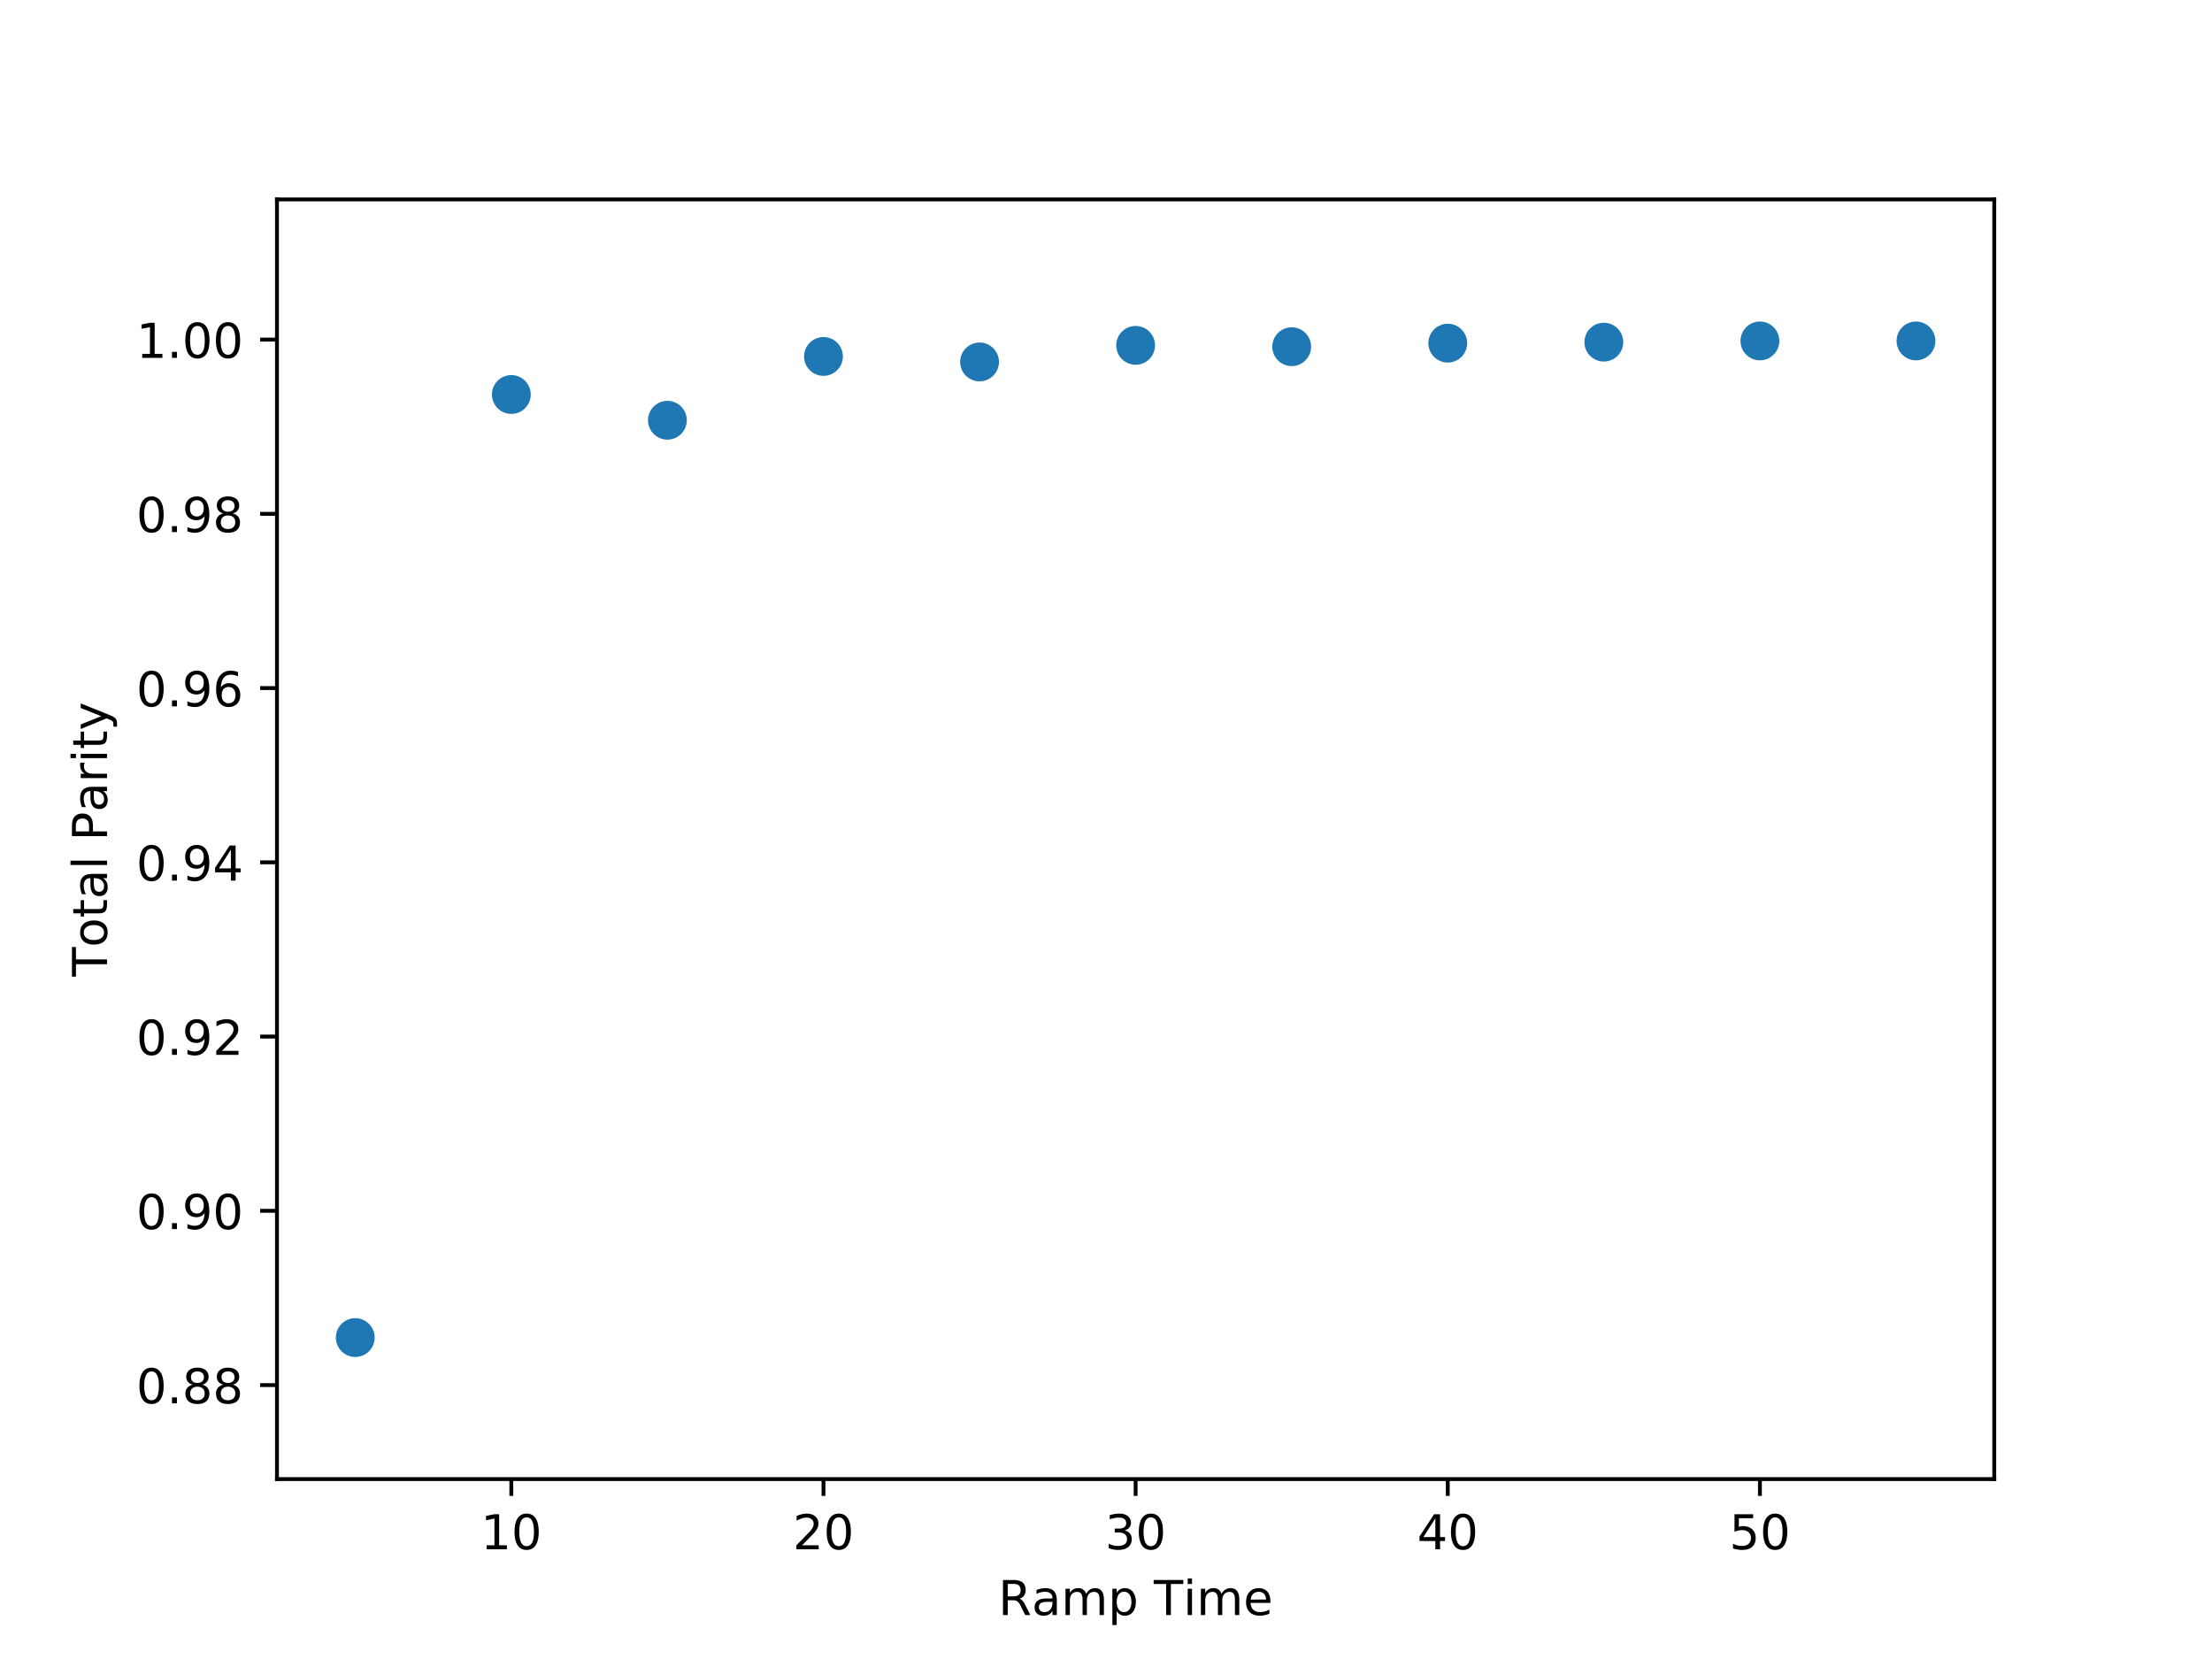
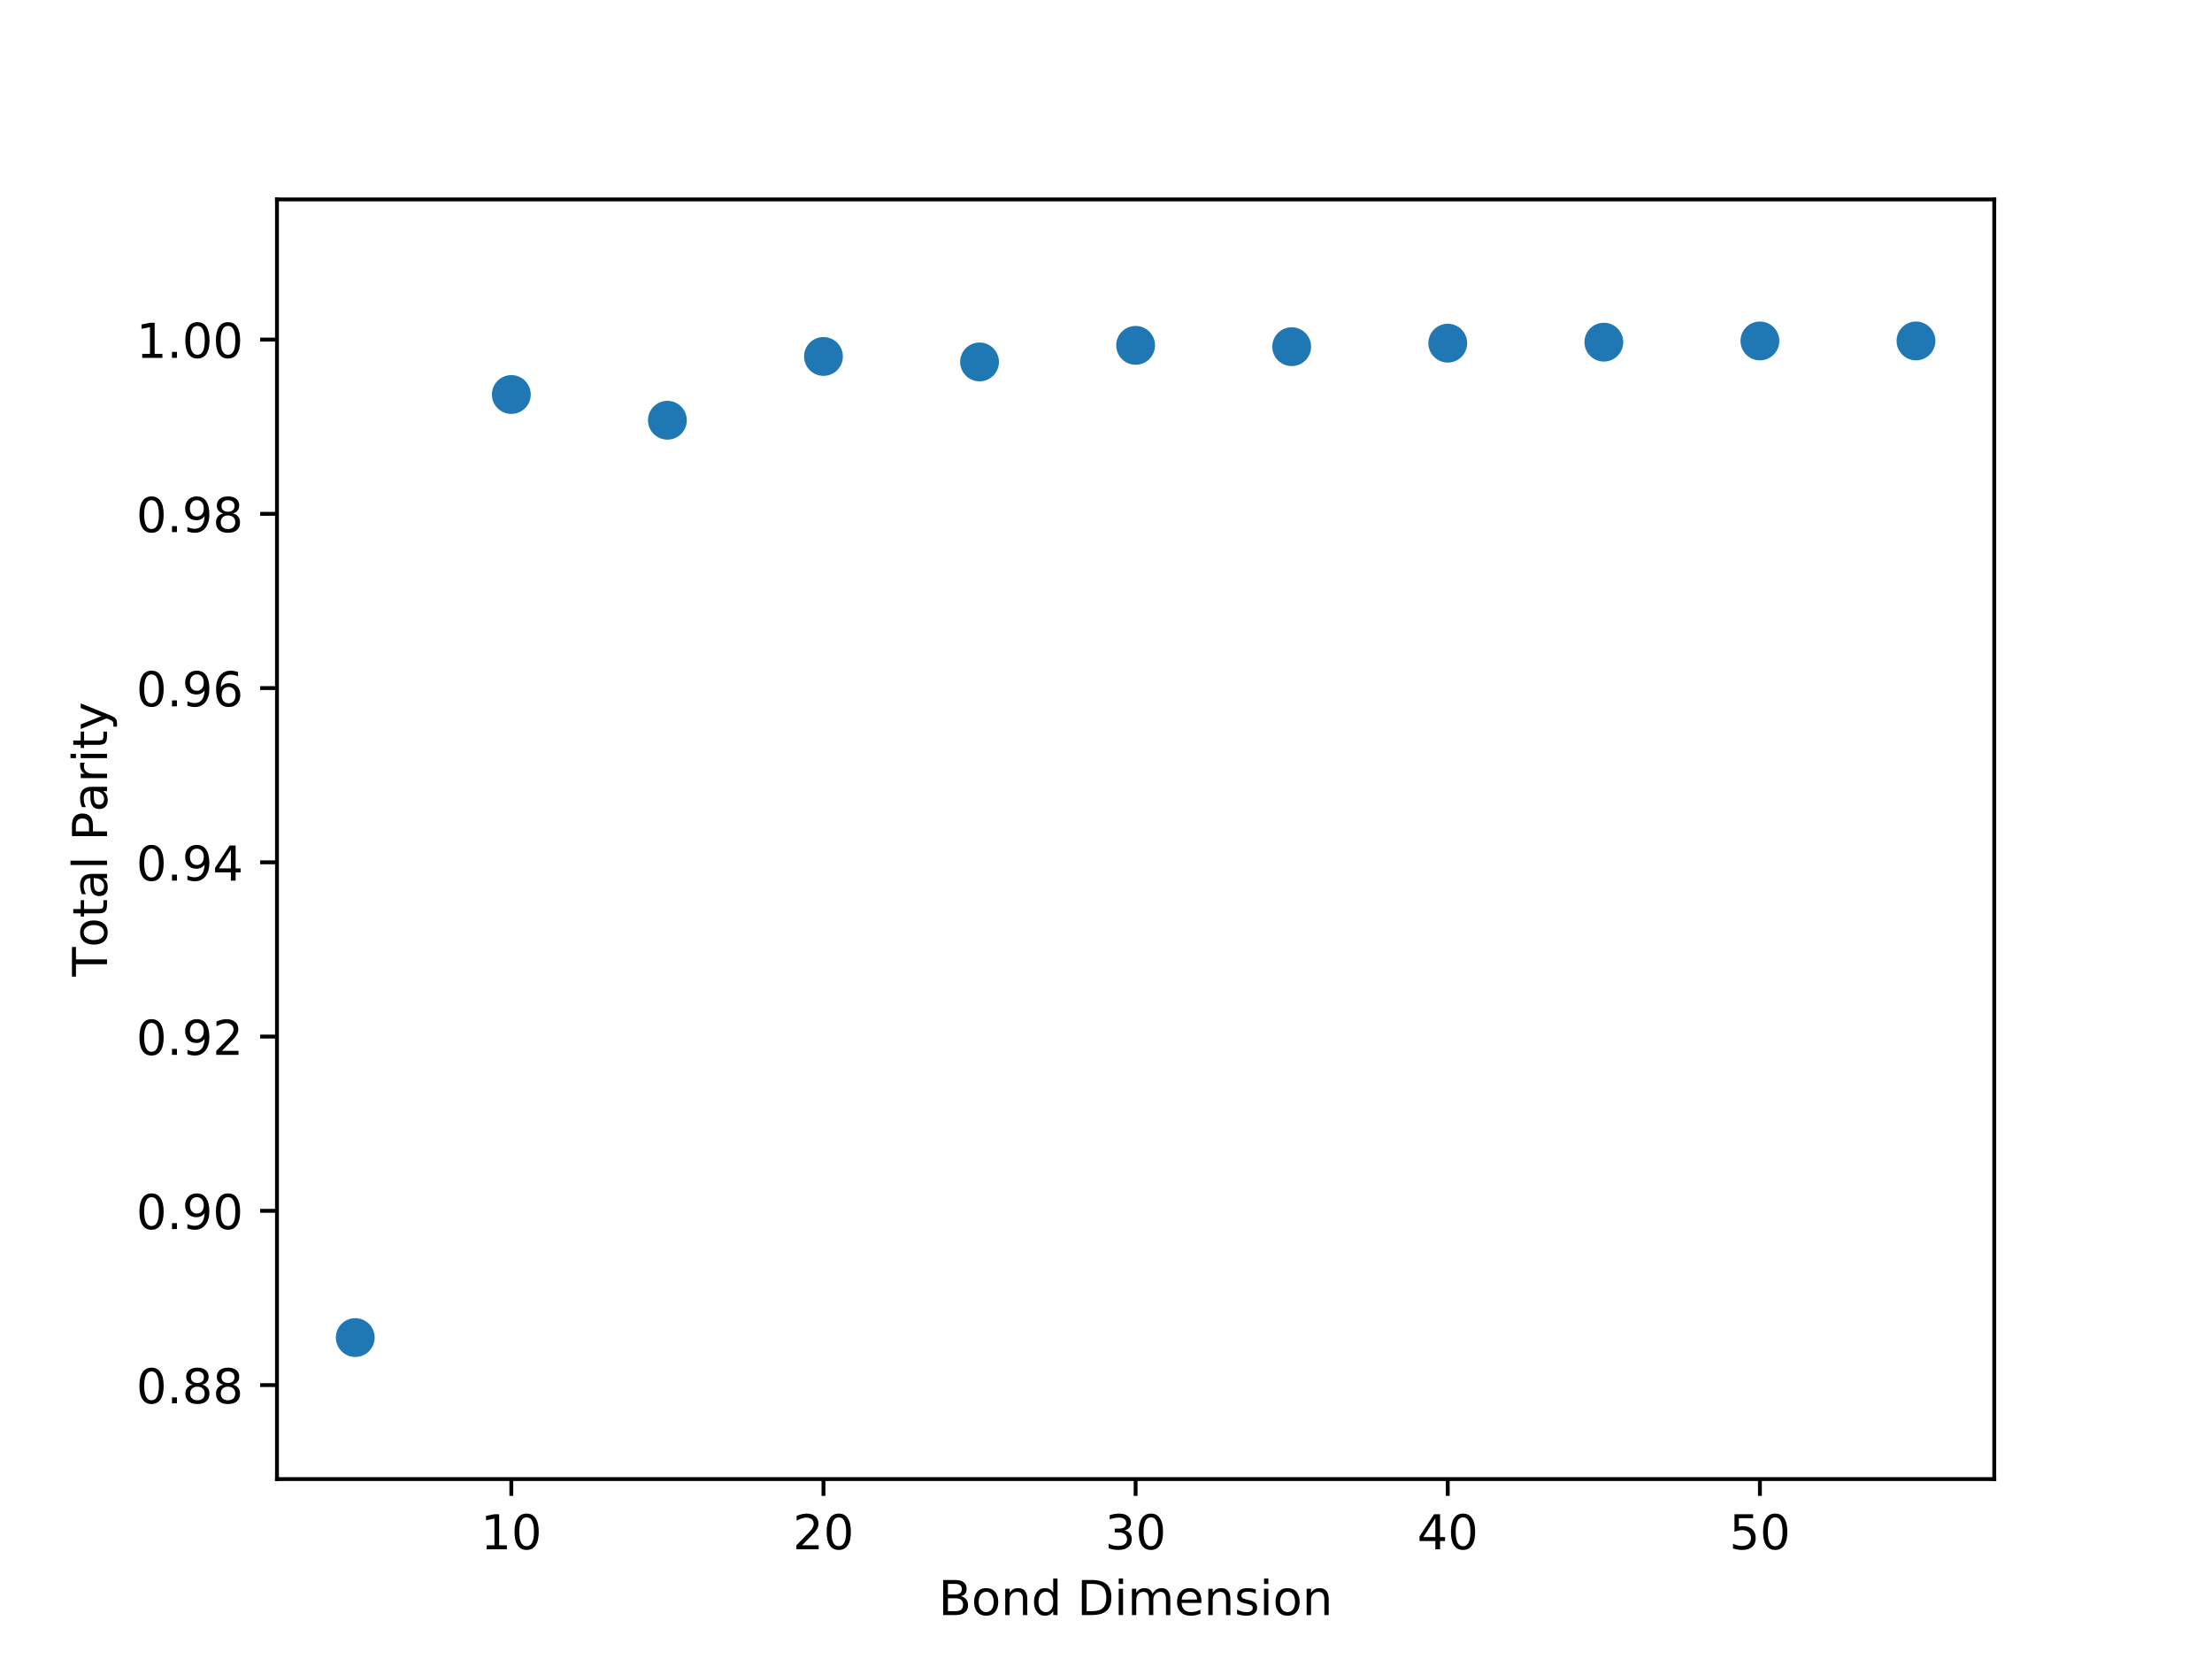
<svg xmlns="http://www.w3.org/2000/svg" xmlns:xlink="http://www.w3.org/1999/xlink" height="345pt" version="1.1" viewBox="0 0 460 345" width="460pt">
  <defs>
    <style type="text/css">
*{stroke-linecap:butt;stroke-linejoin:round;}
  </style>
  </defs>
  <g id="figure_1">
    <g id="patch_1">
      <path d="M 0 345.6  L 460.8 345.6  L 460.8 0  L 0 0  z " style="fill:#ffffff;" />
    </g>
    <g id="axes_1">
      <g id="patch_2">
        <path d="M 57.6 307.584  L 414.72 307.584  L 414.72 41.472  L 57.6 41.472  z " style="fill:#ffffff;" />
      </g>
      <g id="PathCollection_1">
        <defs>
-           <path d="M 0 3.536  C 0.938 3.536 1.837 3.163 2.5 2.5  C 3.163 1.837 3.536 0.938 3.536 0  C 3.536 -0.938 3.163 -1.837 2.5 -2.5  C 1.837 -3.163 0.938 -3.536 0 -3.536  C -0.938 -3.536 -1.837 -3.163 -2.5 -2.5  C -3.163 -1.837 -3.536 -0.938 -3.536 0  C -3.536 0.938 -3.163 1.837 -2.5 2.5  C -1.837 3.163 -0.938 3.536 0 3.536  z " id="m1bbf0cf6cd" style="stroke:#1f77b4;" />
+           <path d="M 0 3.536  C 0.938 3.536 1.837 3.163 2.5 2.5  C 3.163 1.837 3.536 0.938 3.536 0  C 3.536 -0.938 3.163 -1.837 2.5 -2.5  C 1.837 -3.163 0.938 -3.536 0 -3.536  C -0.938 -3.536 -1.837 -3.163 -2.5 -2.5  C -3.163 -1.837 -3.536 -0.938 -3.536 0  C -3.536 0.938 -3.163 1.837 -2.5 2.5  C -1.837 3.163 -0.938 3.536 0 3.536  z " id="m2fba0b9d13" style="stroke:#1f77b4;" />
        </defs>
-         <g clip-path="url(#p5d4bd67878)">
-           <use style="fill:#1f77b4;stroke:#1f77b4;" x="73.879" xlink:href="#m1bbf0cf6cd" y="278.157" />
-           <use style="fill:#1f77b4;stroke:#1f77b4;" x="106.335" xlink:href="#m1bbf0cf6cd" y="82.038" />
-           <use style="fill:#1f77b4;stroke:#1f77b4;" x="138.791" xlink:href="#m1bbf0cf6cd" y="87.392" />
-           <use style="fill:#1f77b4;stroke:#1f77b4;" x="171.248" xlink:href="#m1bbf0cf6cd" y="74.127" />
-           <use style="fill:#1f77b4;stroke:#1f77b4;" x="203.704" xlink:href="#m1bbf0cf6cd" y="75.266" />
-           <use style="fill:#1f77b4;stroke:#1f77b4;" x="236.16" xlink:href="#m1bbf0cf6cd" y="71.819" />
-           <use style="fill:#1f77b4;stroke:#1f77b4;" x="268.616" xlink:href="#m1bbf0cf6cd" y="72.096" />
-           <use style="fill:#1f77b4;stroke:#1f77b4;" x="301.072" xlink:href="#m1bbf0cf6cd" y="71.362" />
-           <use style="fill:#1f77b4;stroke:#1f77b4;" x="333.529" xlink:href="#m1bbf0cf6cd" y="71.153" />
-           <use style="fill:#1f77b4;stroke:#1f77b4;" x="365.985" xlink:href="#m1bbf0cf6cd" y="70.9" />
-           <use style="fill:#1f77b4;stroke:#1f77b4;" x="398.441" xlink:href="#m1bbf0cf6cd" y="70.899" />
+         <g clip-path="url(#p01c52c5ffd)">
+           <use style="fill:#1f77b4;stroke:#1f77b4;" x="73.879" xlink:href="#m2fba0b9d13" y="278.157" />
+           <use style="fill:#1f77b4;stroke:#1f77b4;" x="106.335" xlink:href="#m2fba0b9d13" y="82.038" />
+           <use style="fill:#1f77b4;stroke:#1f77b4;" x="138.791" xlink:href="#m2fba0b9d13" y="87.392" />
+           <use style="fill:#1f77b4;stroke:#1f77b4;" x="171.248" xlink:href="#m2fba0b9d13" y="74.127" />
+           <use style="fill:#1f77b4;stroke:#1f77b4;" x="203.704" xlink:href="#m2fba0b9d13" y="75.266" />
+           <use style="fill:#1f77b4;stroke:#1f77b4;" x="236.16" xlink:href="#m2fba0b9d13" y="71.819" />
+           <use style="fill:#1f77b4;stroke:#1f77b4;" x="268.616" xlink:href="#m2fba0b9d13" y="72.096" />
+           <use style="fill:#1f77b4;stroke:#1f77b4;" x="301.072" xlink:href="#m2fba0b9d13" y="71.362" />
+           <use style="fill:#1f77b4;stroke:#1f77b4;" x="333.529" xlink:href="#m2fba0b9d13" y="71.153" />
+           <use style="fill:#1f77b4;stroke:#1f77b4;" x="365.985" xlink:href="#m2fba0b9d13" y="70.9" />
+           <use style="fill:#1f77b4;stroke:#1f77b4;" x="398.441" xlink:href="#m2fba0b9d13" y="70.899" />
        </g>
      </g>
      <g id="matplotlib.axis_1">
        <g id="xtick_1">
          <g id="line2d_1">
            <defs>
-               <path d="M 0 0  L 0 3.5  " id="ma606e7edc0" style="stroke:#000000;stroke-width:0.8;" />
-             </defs>
-             <g>
-               <use style="stroke:#000000;stroke-width:0.8;" x="106.335" xlink:href="#ma606e7edc0" y="307.584" />
+               <path d="M 0 0  L 0 3.5  " id="mb83a02672e" style="stroke:#000000;stroke-width:0.8;" />
+             </defs>
+             <g>
+               <use style="stroke:#000000;stroke-width:0.8;" x="106.335" xlink:href="#mb83a02672e" y="307.584" />
            </g>
          </g>
          <g id="text_1">
            <defs>
              <path d="M 12.406 8.297  L 28.516 8.297  L 28.516 63.922  L 10.984 60.406  L 10.984 69.391  L 28.422 72.906  L 38.281 72.906  L 38.281 8.297  L 54.391 8.297  L 54.391 0  L 12.406 0  z " id="DejaVuSans-31" />
              <path d="M 31.781 66.406  Q 24.172 66.406 20.328 58.906  Q 16.5 51.422 16.5 36.375  Q 16.5 21.391 20.328 13.891  Q 24.172 6.391 31.781 6.391  Q 39.453 6.391 43.281 13.891  Q 47.125 21.391 47.125 36.375  Q 47.125 51.422 43.281 58.906  Q 39.453 66.406 31.781 66.406  M 31.781 74.219  Q 44.047 74.219 50.516 64.516  Q 56.984 54.828 56.984 36.375  Q 56.984 17.969 50.516 8.266  Q 44.047 -1.422 31.781 -1.422  Q 19.531 -1.422 13.062 8.266  Q 6.594 17.969 6.594 36.375  Q 6.594 54.828 13.062 64.516  Q 19.531 74.219 31.781 74.219  " id="DejaVuSans-30" />
            </defs>
            <g transform="translate(99.9727 322.1824)scale(0.1 -0.1)">
              <use xlink:href="#DejaVuSans-31" />
              <use x="63.623" xlink:href="#DejaVuSans-30" />
            </g>
          </g>
        </g>
        <g id="xtick_2">
          <g id="line2d_2">
            <g>
-               <use style="stroke:#000000;stroke-width:0.8;" x="171.248" xlink:href="#ma606e7edc0" y="307.584" />
+               <use style="stroke:#000000;stroke-width:0.8;" x="171.248" xlink:href="#mb83a02672e" y="307.584" />
            </g>
          </g>
          <g id="text_2">
            <defs>
              <path d="M 19.188 8.297  L 53.609 8.297  L 53.609 0  L 7.328 0  L 7.328 8.297  Q 12.938 14.109 22.625 23.891  Q 32.328 33.688 34.812 36.531  Q 39.547 41.844 41.422 45.531  Q 43.312 49.219 43.312 52.781  Q 43.312 58.594 39.234 62.25  Q 35.156 65.922 28.609 65.922  Q 23.969 65.922 18.812 64.312  Q 13.672 62.703 7.812 59.422  L 7.812 69.391  Q 13.766 71.781 18.938 73  Q 24.125 74.219 28.422 74.219  Q 39.75 74.219 46.484 68.547  Q 53.219 62.891 53.219 53.422  Q 53.219 48.922 51.531 44.891  Q 49.859 40.875 45.406 35.406  Q 44.188 33.984 37.641 27.219  Q 31.109 20.453 19.188 8.297  " id="DejaVuSans-32" />
            </defs>
            <g transform="translate(164.8851 322.1824)scale(0.1 -0.1)">
              <use xlink:href="#DejaVuSans-32" />
              <use x="63.623" xlink:href="#DejaVuSans-30" />
            </g>
          </g>
        </g>
        <g id="xtick_3">
          <g id="line2d_3">
            <g>
-               <use style="stroke:#000000;stroke-width:0.8;" x="236.16" xlink:href="#ma606e7edc0" y="307.584" />
+               <use style="stroke:#000000;stroke-width:0.8;" x="236.16" xlink:href="#mb83a02672e" y="307.584" />
            </g>
          </g>
          <g id="text_3">
            <defs>
              <path d="M 40.578 39.312  Q 47.656 37.797 51.625 33  Q 55.609 28.219 55.609 21.188  Q 55.609 10.406 48.188 4.484  Q 40.766 -1.422 27.094 -1.422  Q 22.516 -1.422 17.656 -0.516  Q 12.797 0.391 7.625 2.203  L 7.625 11.719  Q 11.719 9.328 16.594 8.109  Q 21.484 6.891 26.812 6.891  Q 36.078 6.891 40.938 10.547  Q 45.797 14.203 45.797 21.188  Q 45.797 27.641 41.281 31.266  Q 36.766 34.906 28.719 34.906  L 20.219 34.906  L 20.219 43.016  L 29.109 43.016  Q 36.375 43.016 40.234 45.922  Q 44.094 48.828 44.094 54.297  Q 44.094 59.906 40.109 62.906  Q 36.141 65.922 28.719 65.922  Q 24.656 65.922 20.016 65.031  Q 15.375 64.156 9.812 62.312  L 9.812 71.094  Q 15.438 72.656 20.344 73.438  Q 25.25 74.219 29.594 74.219  Q 40.828 74.219 47.359 69.109  Q 53.906 64.016 53.906 55.328  Q 53.906 49.266 50.438 45.094  Q 46.969 40.922 40.578 39.312  " id="DejaVuSans-33" />
            </defs>
            <g transform="translate(229.7975 322.1824)scale(0.1 -0.1)">
              <use xlink:href="#DejaVuSans-33" />
              <use x="63.623" xlink:href="#DejaVuSans-30" />
            </g>
          </g>
        </g>
        <g id="xtick_4">
          <g id="line2d_4">
            <g>
-               <use style="stroke:#000000;stroke-width:0.8;" x="301.072" xlink:href="#ma606e7edc0" y="307.584" />
+               <use style="stroke:#000000;stroke-width:0.8;" x="301.072" xlink:href="#mb83a02672e" y="307.584" />
            </g>
          </g>
          <g id="text_4">
            <defs>
              <path d="M 37.797 64.312  L 12.891 25.391  L 37.797 25.391  z M 35.203 72.906  L 47.609 72.906  L 47.609 25.391  L 58.016 25.391  L 58.016 17.188  L 47.609 17.188  L 47.609 0  L 37.797 0  L 37.797 17.188  L 4.891 17.188  L 4.891 26.703  z " id="DejaVuSans-34" />
            </defs>
            <g transform="translate(294.7099 322.1824)scale(0.1 -0.1)">
              <use xlink:href="#DejaVuSans-34" />
              <use x="63.623" xlink:href="#DejaVuSans-30" />
            </g>
          </g>
        </g>
        <g id="xtick_5">
          <g id="line2d_5">
            <g>
-               <use style="stroke:#000000;stroke-width:0.8;" x="365.985" xlink:href="#ma606e7edc0" y="307.584" />
+               <use style="stroke:#000000;stroke-width:0.8;" x="365.985" xlink:href="#mb83a02672e" y="307.584" />
            </g>
          </g>
          <g id="text_5">
            <defs>
              <path d="M 10.797 72.906  L 49.516 72.906  L 49.516 64.594  L 19.828 64.594  L 19.828 46.734  Q 21.969 47.469 24.109 47.828  Q 26.266 48.188 28.422 48.188  Q 40.625 48.188 47.75 41.5  Q 54.891 34.812 54.891 23.391  Q 54.891 11.625 47.562 5.094  Q 40.234 -1.422 26.906 -1.422  Q 22.312 -1.422 17.547 -0.641  Q 12.797 0.141 7.719 1.703  L 7.719 11.625  Q 12.109 9.234 16.797 8.062  Q 21.484 6.891 26.703 6.891  Q 35.156 6.891 40.078 11.328  Q 45.016 15.766 45.016 23.391  Q 45.016 31 40.078 35.438  Q 35.156 39.891 26.703 39.891  Q 22.75 39.891 18.812 39.016  Q 14.891 38.141 10.797 36.281  z " id="DejaVuSans-35" />
            </defs>
            <g transform="translate(359.6223 322.1824)scale(0.1 -0.1)">
              <use xlink:href="#DejaVuSans-35" />
              <use x="63.623" xlink:href="#DejaVuSans-30" />
            </g>
          </g>
        </g>
        <g id="text_6">
          <defs>
-             <path d="M 44.391 34.188  Q 47.562 33.109 50.562 29.594  Q 53.562 26.078 56.594 19.922  L 66.609 0  L 56 0  L 46.688 18.703  Q 43.062 26.031 39.672 28.422  Q 36.281 30.812 30.422 30.812  L 19.672 30.812  L 19.672 0  L 9.812 0  L 9.812 72.906  L 32.078 72.906  Q 44.578 72.906 50.734 67.672  Q 56.891 62.453 56.891 51.906  Q 56.891 45.016 53.688 40.469  Q 50.484 35.938 44.391 34.188  M 19.672 64.797  L 19.672 38.922  L 32.078 38.922  Q 39.203 38.922 42.844 42.219  Q 46.484 45.516 46.484 51.906  Q 46.484 58.297 42.844 61.547  Q 39.203 64.797 32.078 64.797  z " id="DejaVuSans-52" />
-             <path d="M 34.281 27.484  Q 23.391 27.484 19.188 25  Q 14.984 22.516 14.984 16.5  Q 14.984 11.719 18.141 8.906  Q 21.297 6.109 26.703 6.109  Q 34.188 6.109 38.703 11.406  Q 43.219 16.703 43.219 25.484  L 43.219 27.484  z M 52.203 31.203  L 52.203 0  L 43.219 0  L 43.219 8.297  Q 40.141 3.328 35.547 0.953  Q 30.953 -1.422 24.312 -1.422  Q 15.922 -1.422 10.953 3.297  Q 6 8.016 6 15.922  Q 6 25.141 12.172 29.828  Q 18.359 34.516 30.609 34.516  L 43.219 34.516  L 43.219 35.406  Q 43.219 41.609 39.141 45  Q 35.062 48.391 27.688 48.391  Q 23 48.391 18.547 47.266  Q 14.109 46.141 10.016 43.891  L 10.016 52.203  Q 14.938 54.109 19.578 55.047  Q 24.219 56 28.609 56  Q 40.484 56 46.344 49.844  Q 52.203 43.703 52.203 31.203  " id="DejaVuSans-61" />
+             <path d="M 19.672 34.812  L 19.672 8.109  L 35.5 8.109  Q 43.453 8.109 47.281 11.406  Q 51.125 14.703 51.125 21.484  Q 51.125 28.328 47.281 31.562  Q 43.453 34.812 35.5 34.812  z M 19.672 64.797  L 19.672 42.828  L 34.281 42.828  Q 41.5 42.828 45.031 45.531  Q 48.578 48.25 48.578 53.812  Q 48.578 59.328 45.031 62.062  Q 41.5 64.797 34.281 64.797  z M 9.812 72.906  L 35.016 72.906  Q 46.297 72.906 52.391 68.219  Q 58.5 63.531 58.5 54.891  Q 58.5 48.188 55.375 44.234  Q 52.25 40.281 46.188 39.312  Q 53.469 37.75 57.5 32.781  Q 61.531 27.828 61.531 20.406  Q 61.531 10.641 54.891 5.312  Q 48.25 0 35.984 0  L 9.812 0  z " id="DejaVuSans-42" />
+             <path d="M 30.609 48.391  Q 23.391 48.391 19.188 42.75  Q 14.984 37.109 14.984 27.297  Q 14.984 17.484 19.156 11.844  Q 23.344 6.203 30.609 6.203  Q 37.797 6.203 41.984 11.859  Q 46.188 17.531 46.188 27.297  Q 46.188 37.016 41.984 42.703  Q 37.797 48.391 30.609 48.391  M 30.609 56  Q 42.328 56 49.016 48.375  Q 55.719 40.766 55.719 27.297  Q 55.719 13.875 49.016 6.219  Q 42.328 -1.422 30.609 -1.422  Q 18.844 -1.422 12.172 6.219  Q 5.516 13.875 5.516 27.297  Q 5.516 40.766 12.172 48.375  Q 18.844 56 30.609 56  " id="DejaVuSans-6f" />
+             <path d="M 54.891 33.016  L 54.891 0  L 45.906 0  L 45.906 32.719  Q 45.906 40.484 42.875 44.328  Q 39.844 48.188 33.797 48.188  Q 26.516 48.188 22.312 43.547  Q 18.109 38.922 18.109 30.906  L 18.109 0  L 9.078 0  L 9.078 54.688  L 18.109 54.688  L 18.109 46.188  Q 21.344 51.125 25.703 53.562  Q 30.078 56 35.797 56  Q 45.219 56 50.047 50.172  Q 54.891 44.344 54.891 33.016  " id="DejaVuSans-6e" />
+             <path d="M 45.406 46.391  L 45.406 75.984  L 54.391 75.984  L 54.391 0  L 45.406 0  L 45.406 8.203  Q 42.578 3.328 38.25 0.953  Q 33.938 -1.422 27.875 -1.422  Q 17.969 -1.422 11.734 6.484  Q 5.516 14.406 5.516 27.297  Q 5.516 40.188 11.734 48.094  Q 17.969 56 27.875 56  Q 33.938 56 38.25 53.625  Q 42.578 51.266 45.406 46.391  M 14.797 27.297  Q 14.797 17.391 18.875 11.75  Q 22.953 6.109 30.078 6.109  Q 37.203 6.109 41.297 11.75  Q 45.406 17.391 45.406 27.297  Q 45.406 37.203 41.297 42.844  Q 37.203 48.484 30.078 48.484  Q 22.953 48.484 18.875 42.844  Q 14.797 37.203 14.797 27.297  " id="DejaVuSans-64" />
+             <path id="DejaVuSans-20" />
+             <path d="M 19.672 64.797  L 19.672 8.109  L 31.594 8.109  Q 46.688 8.109 53.688 14.938  Q 60.688 21.781 60.688 36.531  Q 60.688 51.172 53.688 57.984  Q 46.688 64.797 31.594 64.797  z M 9.812 72.906  L 30.078 72.906  Q 51.266 72.906 61.172 64.094  Q 71.094 55.281 71.094 36.531  Q 71.094 17.672 61.125 8.828  Q 51.172 0 30.078 0  L 9.812 0  z " id="DejaVuSans-44" />
+             <path d="M 9.422 54.688  L 18.406 54.688  L 18.406 0  L 9.422 0  z M 9.422 75.984  L 18.406 75.984  L 18.406 64.594  L 9.422 64.594  z " id="DejaVuSans-69" />
            <path d="M 52 44.188  Q 55.375 50.25 60.062 53.125  Q 64.75 56 71.094 56  Q 79.641 56 84.281 50.016  Q 88.922 44.047 88.922 33.016  L 88.922 0  L 79.891 0  L 79.891 32.719  Q 79.891 40.578 77.094 44.375  Q 74.312 48.188 68.609 48.188  Q 61.625 48.188 57.562 43.547  Q 53.516 38.922 53.516 30.906  L 53.516 0  L 44.484 0  L 44.484 32.719  Q 44.484 40.625 41.703 44.406  Q 38.922 48.188 33.109 48.188  Q 26.219 48.188 22.156 43.531  Q 18.109 38.875 18.109 30.906  L 18.109 0  L 9.078 0  L 9.078 54.688  L 18.109 54.688  L 18.109 46.188  Q 21.188 51.219 25.484 53.609  Q 29.781 56 35.688 56  Q 41.656 56 45.828 52.969  Q 50 49.953 52 44.188  " id="DejaVuSans-6d" />
-             <path d="M 18.109 8.203  L 18.109 -20.797  L 9.078 -20.797  L 9.078 54.688  L 18.109 54.688  L 18.109 46.391  Q 20.953 51.266 25.266 53.625  Q 29.594 56 35.594 56  Q 45.562 56 51.781 48.094  Q 58.016 40.188 58.016 27.297  Q 58.016 14.406 51.781 6.484  Q 45.562 -1.422 35.594 -1.422  Q 29.594 -1.422 25.266 0.953  Q 20.953 3.328 18.109 8.203  M 48.688 27.297  Q 48.688 37.203 44.609 42.844  Q 40.531 48.484 33.406 48.484  Q 26.266 48.484 22.188 42.844  Q 18.109 37.203 18.109 27.297  Q 18.109 17.391 22.188 11.75  Q 26.266 6.109 33.406 6.109  Q 40.531 6.109 44.609 11.75  Q 48.688 17.391 48.688 27.297  " id="DejaVuSans-70" />
-             <path id="DejaVuSans-20" />
-             <path d="M -0.297 72.906  L 61.375 72.906  L 61.375 64.594  L 35.5 64.594  L 35.5 0  L 25.594 0  L 25.594 64.594  L -0.297 64.594  z " id="DejaVuSans-54" />
-             <path d="M 9.422 54.688  L 18.406 54.688  L 18.406 0  L 9.422 0  z M 9.422 75.984  L 18.406 75.984  L 18.406 64.594  L 9.422 64.594  z " id="DejaVuSans-69" />
            <path d="M 56.203 29.594  L 56.203 25.203  L 14.891 25.203  Q 15.484 15.922 20.484 11.062  Q 25.484 6.203 34.422 6.203  Q 39.594 6.203 44.453 7.469  Q 49.312 8.734 54.109 11.281  L 54.109 2.781  Q 49.266 0.734 44.188 -0.344  Q 39.109 -1.422 33.891 -1.422  Q 20.797 -1.422 13.156 6.188  Q 5.516 13.812 5.516 26.812  Q 5.516 40.234 12.766 48.109  Q 20.016 56 32.328 56  Q 43.359 56 49.781 48.891  Q 56.203 41.797 56.203 29.594  M 47.219 32.234  Q 47.125 39.594 43.094 43.984  Q 39.062 48.391 32.422 48.391  Q 24.906 48.391 20.391 44.141  Q 15.875 39.891 15.188 32.172  z " id="DejaVuSans-65" />
+             <path d="M 44.281 53.078  L 44.281 44.578  Q 40.484 46.531 36.375 47.5  Q 32.281 48.484 27.875 48.484  Q 21.188 48.484 17.844 46.438  Q 14.5 44.391 14.5 40.281  Q 14.5 37.156 16.891 35.375  Q 19.281 33.594 26.516 31.984  L 29.594 31.297  Q 39.156 29.25 43.188 25.516  Q 47.219 21.781 47.219 15.094  Q 47.219 7.469 41.188 3.016  Q 35.156 -1.422 24.609 -1.422  Q 20.219 -1.422 15.453 -0.562  Q 10.688 0.297 5.422 2  L 5.422 11.281  Q 10.406 8.688 15.234 7.391  Q 20.062 6.109 24.812 6.109  Q 31.156 6.109 34.562 8.281  Q 37.984 10.453 37.984 14.406  Q 37.984 18.062 35.516 20.016  Q 33.062 21.969 24.703 23.781  L 21.578 24.516  Q 13.234 26.266 9.516 29.906  Q 5.812 33.547 5.812 39.891  Q 5.812 47.609 11.281 51.797  Q 16.75 56 26.812 56  Q 31.781 56 36.172 55.266  Q 40.578 54.547 44.281 53.078  " id="DejaVuSans-73" />
          </defs>
-           <g transform="translate(207.6022 335.8606)scale(0.1 -0.1)">
-             <use xlink:href="#DejaVuSans-52" />
-             <use x="69.451" xlink:href="#DejaVuSans-61" />
-             <use x="130.73" xlink:href="#DejaVuSans-6d" />
-             <use x="228.143" xlink:href="#DejaVuSans-70" />
-             <use x="291.619" xlink:href="#DejaVuSans-20" />
-             <use x="323.406" xlink:href="#DejaVuSans-54" />
-             <use x="384.443" xlink:href="#DejaVuSans-69" />
-             <use x="412.227" xlink:href="#DejaVuSans-6d" />
-             <use x="509.639" xlink:href="#DejaVuSans-65" />
+           <g transform="translate(195.1616 335.8606)scale(0.1 -0.1)">
+             <use xlink:href="#DejaVuSans-42" />
+             <use x="68.604" xlink:href="#DejaVuSans-6f" />
+             <use x="129.785" xlink:href="#DejaVuSans-6e" />
+             <use x="193.164" xlink:href="#DejaVuSans-64" />
+             <use x="256.641" xlink:href="#DejaVuSans-20" />
+             <use x="288.428" xlink:href="#DejaVuSans-44" />
+             <use x="365.43" xlink:href="#DejaVuSans-69" />
+             <use x="393.213" xlink:href="#DejaVuSans-6d" />
+             <use x="490.625" xlink:href="#DejaVuSans-65" />
+             <use x="552.148" xlink:href="#DejaVuSans-6e" />
+             <use x="615.527" xlink:href="#DejaVuSans-73" />
+             <use x="667.627" xlink:href="#DejaVuSans-69" />
+             <use x="695.41" xlink:href="#DejaVuSans-6f" />
+             <use x="756.592" xlink:href="#DejaVuSans-6e" />
          </g>
        </g>
      </g>
      <g id="matplotlib.axis_2">
        <g id="ytick_1">
          <g id="line2d_6">
            <defs>
-               <path d="M 0 0  L -3.5 0  " id="m2abcdb68d0" style="stroke:#000000;stroke-width:0.8;" />
-             </defs>
-             <g>
-               <use style="stroke:#000000;stroke-width:0.8;" x="57.6" xlink:href="#m2abcdb68d0" y="288.036" />
+               <path d="M 0 0  L -3.5 0  " id="m4993953863" style="stroke:#000000;stroke-width:0.8;" />
+             </defs>
+             <g>
+               <use style="stroke:#000000;stroke-width:0.8;" x="57.6" xlink:href="#m4993953863" y="288.036" />
            </g>
          </g>
          <g id="text_7">
            <defs>
              <path d="M 10.688 12.406  L 21 12.406  L 21 0  L 10.688 0  z " id="DejaVuSans-2e" />
              <path d="M 31.781 34.625  Q 24.75 34.625 20.719 30.859  Q 16.703 27.094 16.703 20.516  Q 16.703 13.922 20.719 10.156  Q 24.75 6.391 31.781 6.391  Q 38.812 6.391 42.859 10.172  Q 46.922 13.969 46.922 20.516  Q 46.922 27.094 42.891 30.859  Q 38.875 34.625 31.781 34.625  M 21.922 38.812  Q 15.578 40.375 12.031 44.719  Q 8.5 49.078 8.5 55.328  Q 8.5 64.062 14.719 69.141  Q 20.953 74.219 31.781 74.219  Q 42.672 74.219 48.875 69.141  Q 55.078 64.062 55.078 55.328  Q 55.078 49.078 51.531 44.719  Q 48 40.375 41.703 38.812  Q 48.828 37.156 52.797 32.312  Q 56.781 27.484 56.781 20.516  Q 56.781 9.906 50.312 4.234  Q 43.844 -1.422 31.781 -1.422  Q 19.734 -1.422 13.25 4.234  Q 6.781 9.906 6.781 20.516  Q 6.781 27.484 10.781 32.312  Q 14.797 37.156 21.922 38.812  M 18.312 54.391  Q 18.312 48.734 21.844 45.562  Q 25.391 42.391 31.781 42.391  Q 38.141 42.391 41.719 45.562  Q 45.312 48.734 45.312 54.391  Q 45.312 60.062 41.719 63.234  Q 38.141 66.406 31.781 66.406  Q 25.391 66.406 21.844 63.234  Q 18.312 60.062 18.312 54.391  " id="DejaVuSans-38" />
            </defs>
            <g transform="translate(28.33438 291.8347)scale(0.1 -0.1)">
              <use xlink:href="#DejaVuSans-30" />
              <use x="63.623" xlink:href="#DejaVuSans-2e" />
              <use x="95.41" xlink:href="#DejaVuSans-38" />
              <use x="159.033" xlink:href="#DejaVuSans-38" />
            </g>
          </g>
        </g>
        <g id="ytick_2">
          <g id="line2d_7">
            <g>
-               <use style="stroke:#000000;stroke-width:0.8;" x="57.6" xlink:href="#m2abcdb68d0" y="251.799" />
+               <use style="stroke:#000000;stroke-width:0.8;" x="57.6" xlink:href="#m4993953863" y="251.799" />
            </g>
          </g>
          <g id="text_8">
            <defs>
              <path d="M 10.984 1.516  L 10.984 10.5  Q 14.703 8.734 18.5 7.812  Q 22.312 6.891 25.984 6.891  Q 35.75 6.891 40.891 13.453  Q 46.047 20.016 46.781 33.406  Q 43.953 29.203 39.594 26.953  Q 35.25 24.703 29.984 24.703  Q 19.047 24.703 12.672 31.312  Q 6.297 37.938 6.297 49.422  Q 6.297 60.641 12.938 67.422  Q 19.578 74.219 30.609 74.219  Q 43.266 74.219 49.922 64.516  Q 56.594 54.828 56.594 36.375  Q 56.594 19.141 48.406 8.859  Q 40.234 -1.422 26.422 -1.422  Q 22.703 -1.422 18.891 -0.688  Q 15.094 0.047 10.984 1.516  M 30.609 32.422  Q 37.25 32.422 41.125 36.953  Q 45.016 41.5 45.016 49.422  Q 45.016 57.281 41.125 61.844  Q 37.25 66.406 30.609 66.406  Q 23.969 66.406 20.094 61.844  Q 16.219 57.281 16.219 49.422  Q 16.219 41.5 20.094 36.953  Q 23.969 32.422 30.609 32.422  " id="DejaVuSans-39" />
            </defs>
            <g transform="translate(28.33438 255.5986)scale(0.1 -0.1)">
              <use xlink:href="#DejaVuSans-30" />
              <use x="63.623" xlink:href="#DejaVuSans-2e" />
              <use x="95.41" xlink:href="#DejaVuSans-39" />
              <use x="159.033" xlink:href="#DejaVuSans-30" />
            </g>
          </g>
        </g>
        <g id="ytick_3">
          <g id="line2d_8">
            <g>
-               <use style="stroke:#000000;stroke-width:0.8;" x="57.6" xlink:href="#m2abcdb68d0" y="215.563" />
+               <use style="stroke:#000000;stroke-width:0.8;" x="57.6" xlink:href="#m4993953863" y="215.563" />
            </g>
          </g>
          <g id="text_9">
            <g transform="translate(28.33438 219.3625)scale(0.1 -0.1)">
              <use xlink:href="#DejaVuSans-30" />
              <use x="63.623" xlink:href="#DejaVuSans-2e" />
              <use x="95.41" xlink:href="#DejaVuSans-39" />
              <use x="159.033" xlink:href="#DejaVuSans-32" />
            </g>
          </g>
        </g>
        <g id="ytick_4">
          <g id="line2d_9">
            <g>
-               <use style="stroke:#000000;stroke-width:0.8;" x="57.6" xlink:href="#m2abcdb68d0" y="179.327" />
+               <use style="stroke:#000000;stroke-width:0.8;" x="57.6" xlink:href="#m4993953863" y="179.327" />
            </g>
          </g>
          <g id="text_10">
            <g transform="translate(28.33438 183.1264)scale(0.1 -0.1)">
              <use xlink:href="#DejaVuSans-30" />
              <use x="63.623" xlink:href="#DejaVuSans-2e" />
              <use x="95.41" xlink:href="#DejaVuSans-39" />
              <use x="159.033" xlink:href="#DejaVuSans-34" />
            </g>
          </g>
        </g>
        <g id="ytick_5">
          <g id="line2d_10">
            <g>
-               <use style="stroke:#000000;stroke-width:0.8;" x="57.6" xlink:href="#m2abcdb68d0" y="143.091" />
+               <use style="stroke:#000000;stroke-width:0.8;" x="57.6" xlink:href="#m4993953863" y="143.091" />
            </g>
          </g>
          <g id="text_11">
            <defs>
              <path d="M 33.016 40.375  Q 26.375 40.375 22.484 35.828  Q 18.609 31.297 18.609 23.391  Q 18.609 15.531 22.484 10.953  Q 26.375 6.391 33.016 6.391  Q 39.656 6.391 43.531 10.953  Q 47.406 15.531 47.406 23.391  Q 47.406 31.297 43.531 35.828  Q 39.656 40.375 33.016 40.375  M 52.594 71.297  L 52.594 62.312  Q 48.875 64.062 45.094 64.984  Q 41.312 65.922 37.594 65.922  Q 27.828 65.922 22.672 59.328  Q 17.531 52.734 16.797 39.406  Q 19.672 43.656 24.016 45.922  Q 28.375 48.188 33.594 48.188  Q 44.578 48.188 50.953 41.516  Q 57.328 34.859 57.328 23.391  Q 57.328 12.156 50.688 5.359  Q 44.047 -1.422 33.016 -1.422  Q 20.359 -1.422 13.672 8.266  Q 6.984 17.969 6.984 36.375  Q 6.984 53.656 15.188 63.938  Q 23.391 74.219 37.203 74.219  Q 40.922 74.219 44.703 73.484  Q 48.484 72.75 52.594 71.297  " id="DejaVuSans-36" />
            </defs>
            <g transform="translate(28.33438 146.8903)scale(0.1 -0.1)">
              <use xlink:href="#DejaVuSans-30" />
              <use x="63.623" xlink:href="#DejaVuSans-2e" />
              <use x="95.41" xlink:href="#DejaVuSans-39" />
              <use x="159.033" xlink:href="#DejaVuSans-36" />
            </g>
          </g>
        </g>
        <g id="ytick_6">
          <g id="line2d_11">
            <g>
-               <use style="stroke:#000000;stroke-width:0.8;" x="57.6" xlink:href="#m2abcdb68d0" y="106.855" />
+               <use style="stroke:#000000;stroke-width:0.8;" x="57.6" xlink:href="#m4993953863" y="106.855" />
            </g>
          </g>
          <g id="text_12">
            <g transform="translate(28.33438 110.6542)scale(0.1 -0.1)">
              <use xlink:href="#DejaVuSans-30" />
              <use x="63.623" xlink:href="#DejaVuSans-2e" />
              <use x="95.41" xlink:href="#DejaVuSans-39" />
              <use x="159.033" xlink:href="#DejaVuSans-38" />
            </g>
          </g>
        </g>
        <g id="ytick_7">
          <g id="line2d_12">
            <g>
-               <use style="stroke:#000000;stroke-width:0.8;" x="57.6" xlink:href="#m2abcdb68d0" y="70.619" />
+               <use style="stroke:#000000;stroke-width:0.8;" x="57.6" xlink:href="#m4993953863" y="70.619" />
            </g>
          </g>
          <g id="text_13">
            <g transform="translate(28.33438 74.41804)scale(0.1 -0.1)">
              <use xlink:href="#DejaVuSans-31" />
              <use x="63.623" xlink:href="#DejaVuSans-2e" />
              <use x="95.41" xlink:href="#DejaVuSans-30" />
              <use x="159.033" xlink:href="#DejaVuSans-30" />
            </g>
          </g>
        </g>
        <g id="text_14">
          <defs>
-             <path d="M 30.609 48.391  Q 23.391 48.391 19.188 42.75  Q 14.984 37.109 14.984 27.297  Q 14.984 17.484 19.156 11.844  Q 23.344 6.203 30.609 6.203  Q 37.797 6.203 41.984 11.859  Q 46.188 17.531 46.188 27.297  Q 46.188 37.016 41.984 42.703  Q 37.797 48.391 30.609 48.391  M 30.609 56  Q 42.328 56 49.016 48.375  Q 55.719 40.766 55.719 27.297  Q 55.719 13.875 49.016 6.219  Q 42.328 -1.422 30.609 -1.422  Q 18.844 -1.422 12.172 6.219  Q 5.516 13.875 5.516 27.297  Q 5.516 40.766 12.172 48.375  Q 18.844 56 30.609 56  " id="DejaVuSans-6f" />
+             <path d="M -0.297 72.906  L 61.375 72.906  L 61.375 64.594  L 35.5 64.594  L 35.5 0  L 25.594 0  L 25.594 64.594  L -0.297 64.594  z " id="DejaVuSans-54" />
            <path d="M 18.312 70.219  L 18.312 54.688  L 36.812 54.688  L 36.812 47.703  L 18.312 47.703  L 18.312 18.016  Q 18.312 11.328 20.141 9.422  Q 21.969 7.516 27.594 7.516  L 36.812 7.516  L 36.812 0  L 27.594 0  Q 17.188 0 13.234 3.875  Q 9.281 7.766 9.281 18.016  L 9.281 47.703  L 2.688 47.703  L 2.688 54.688  L 9.281 54.688  L 9.281 70.219  z " id="DejaVuSans-74" />
+             <path d="M 34.281 27.484  Q 23.391 27.484 19.188 25  Q 14.984 22.516 14.984 16.5  Q 14.984 11.719 18.141 8.906  Q 21.297 6.109 26.703 6.109  Q 34.188 6.109 38.703 11.406  Q 43.219 16.703 43.219 25.484  L 43.219 27.484  z M 52.203 31.203  L 52.203 0  L 43.219 0  L 43.219 8.297  Q 40.141 3.328 35.547 0.953  Q 30.953 -1.422 24.312 -1.422  Q 15.922 -1.422 10.953 3.297  Q 6 8.016 6 15.922  Q 6 25.141 12.172 29.828  Q 18.359 34.516 30.609 34.516  L 43.219 34.516  L 43.219 35.406  Q 43.219 41.609 39.141 45  Q 35.062 48.391 27.688 48.391  Q 23 48.391 18.547 47.266  Q 14.109 46.141 10.016 43.891  L 10.016 52.203  Q 14.938 54.109 19.578 55.047  Q 24.219 56 28.609 56  Q 40.484 56 46.344 49.844  Q 52.203 43.703 52.203 31.203  " id="DejaVuSans-61" />
            <path d="M 9.422 75.984  L 18.406 75.984  L 18.406 0  L 9.422 0  z " id="DejaVuSans-6c" />
            <path d="M 19.672 64.797  L 19.672 37.406  L 32.078 37.406  Q 38.969 37.406 42.719 40.969  Q 46.484 44.531 46.484 51.125  Q 46.484 57.672 42.719 61.234  Q 38.969 64.797 32.078 64.797  z M 9.812 72.906  L 32.078 72.906  Q 44.344 72.906 50.609 67.359  Q 56.891 61.812 56.891 51.125  Q 56.891 40.328 50.609 34.812  Q 44.344 29.297 32.078 29.297  L 19.672 29.297  L 19.672 0  L 9.812 0  z " id="DejaVuSans-50" />
            <path d="M 41.109 46.297  Q 39.594 47.172 37.812 47.578  Q 36.031 48 33.891 48  Q 26.266 48 22.188 43.047  Q 18.109 38.094 18.109 28.812  L 18.109 0  L 9.078 0  L 9.078 54.688  L 18.109 54.688  L 18.109 46.188  Q 20.953 51.172 25.484 53.578  Q 30.031 56 36.531 56  Q 37.453 56 38.578 55.875  Q 39.703 55.766 41.062 55.516  z " id="DejaVuSans-72" />
            <path d="M 32.172 -5.078  Q 28.375 -14.844 24.75 -17.812  Q 21.141 -20.797 15.094 -20.797  L 7.906 -20.797  L 7.906 -13.281  L 13.188 -13.281  Q 16.891 -13.281 18.938 -11.516  Q 21 -9.766 23.484 -3.219  L 25.094 0.875  L 2.984 54.688  L 12.5 54.688  L 29.594 11.922  L 46.688 54.688  L 56.203 54.688  z " id="DejaVuSans-79" />
          </defs>
          <g transform="translate(22.25469 203.0702)rotate(-90)scale(0.1 -0.1)">
            <use xlink:href="#DejaVuSans-54" />
            <use x="60.818" xlink:href="#DejaVuSans-6f" />
            <use x="122" xlink:href="#DejaVuSans-74" />
            <use x="161.209" xlink:href="#DejaVuSans-61" />
            <use x="222.488" xlink:href="#DejaVuSans-6c" />
            <use x="250.271" xlink:href="#DejaVuSans-20" />
            <use x="282.059" xlink:href="#DejaVuSans-50" />
            <use x="342.299" xlink:href="#DejaVuSans-61" />
            <use x="403.578" xlink:href="#DejaVuSans-72" />
            <use x="444.691" xlink:href="#DejaVuSans-69" />
            <use x="472.475" xlink:href="#DejaVuSans-74" />
            <use x="511.684" xlink:href="#DejaVuSans-79" />
          </g>
        </g>
      </g>
      <g id="patch_3">
        <path d="M 57.6 307.584  L 57.6 41.472  " style="fill:none;stroke:#000000;stroke-linecap:square;stroke-linejoin:miter;stroke-width:0.8;" />
      </g>
      <g id="patch_4">
        <path d="M 414.72 307.584  L 414.72 41.472  " style="fill:none;stroke:#000000;stroke-linecap:square;stroke-linejoin:miter;stroke-width:0.8;" />
      </g>
      <g id="patch_5">
        <path d="M 57.6 307.584  L 414.72 307.584  " style="fill:none;stroke:#000000;stroke-linecap:square;stroke-linejoin:miter;stroke-width:0.8;" />
      </g>
      <g id="patch_6">
        <path d="M 57.6 41.472  L 414.72 41.472  " style="fill:none;stroke:#000000;stroke-linecap:square;stroke-linejoin:miter;stroke-width:0.8;" />
      </g>
    </g>
  </g>
  <defs>
-     <clipPath id="p5d4bd67878">
+     <clipPath id="p01c52c5ffd">
      <rect height="266.112" width="357.12" x="57.6" y="41.472" />
    </clipPath>
  </defs>
</svg>
